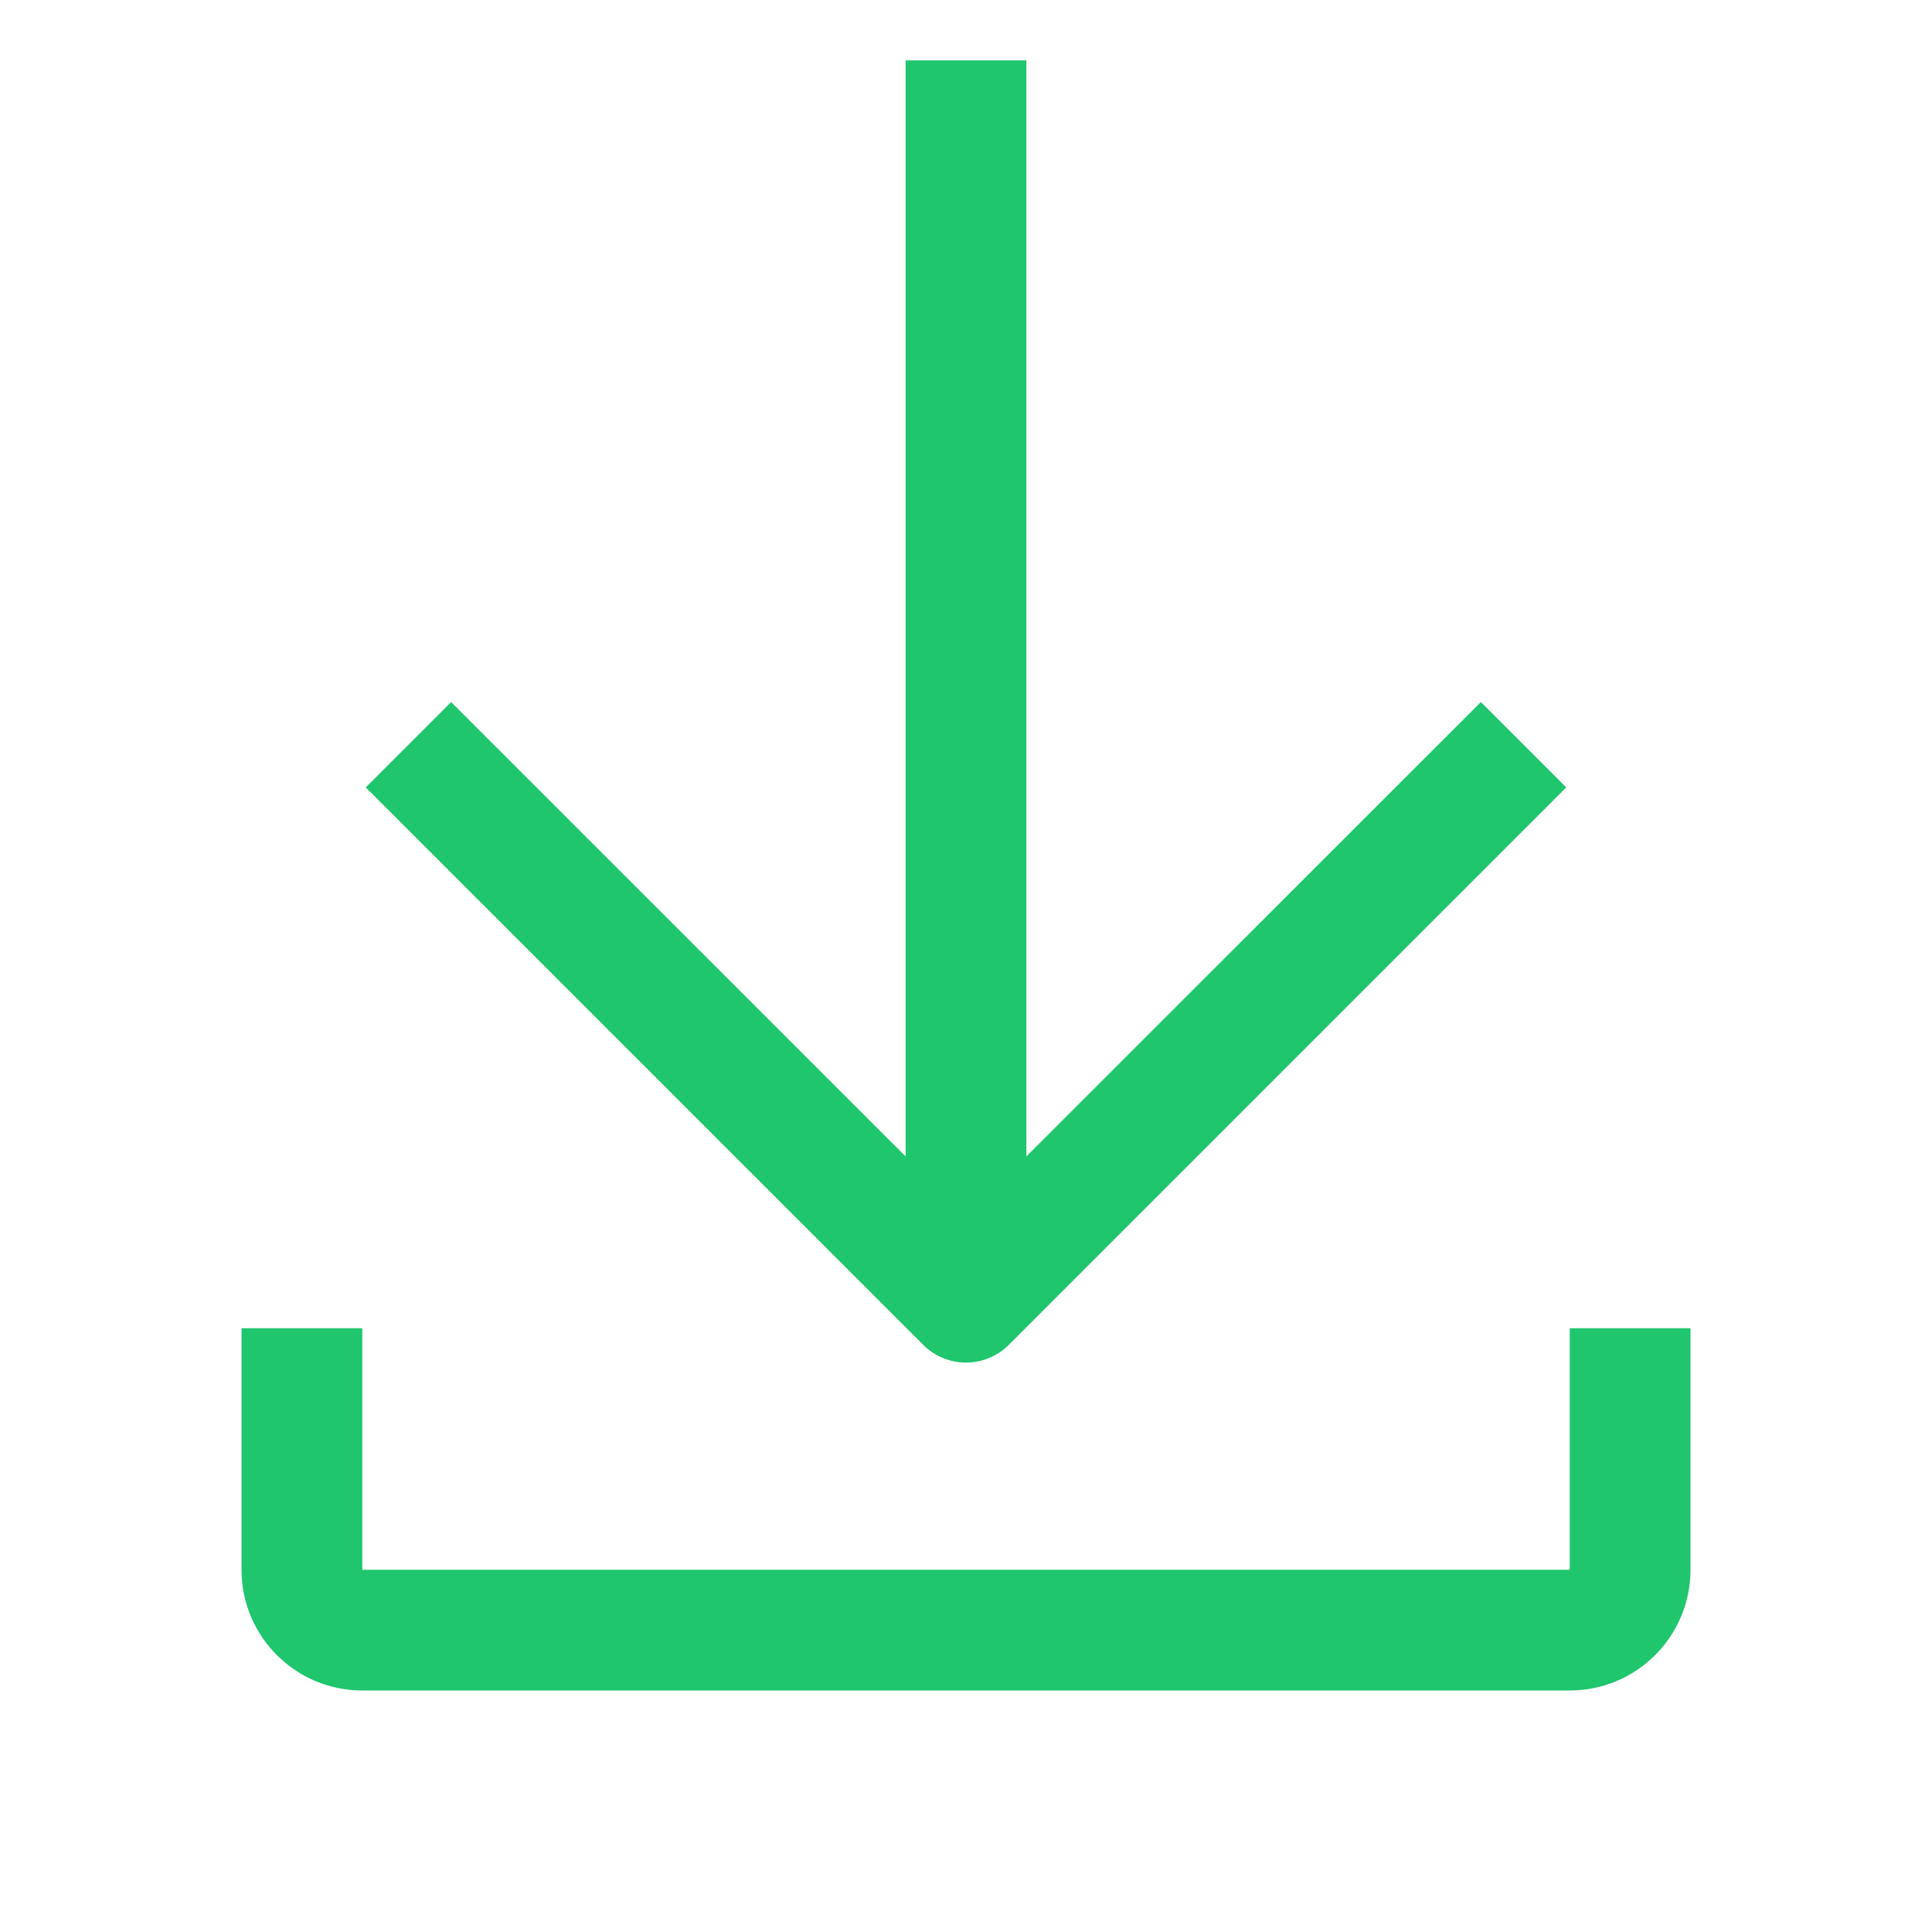
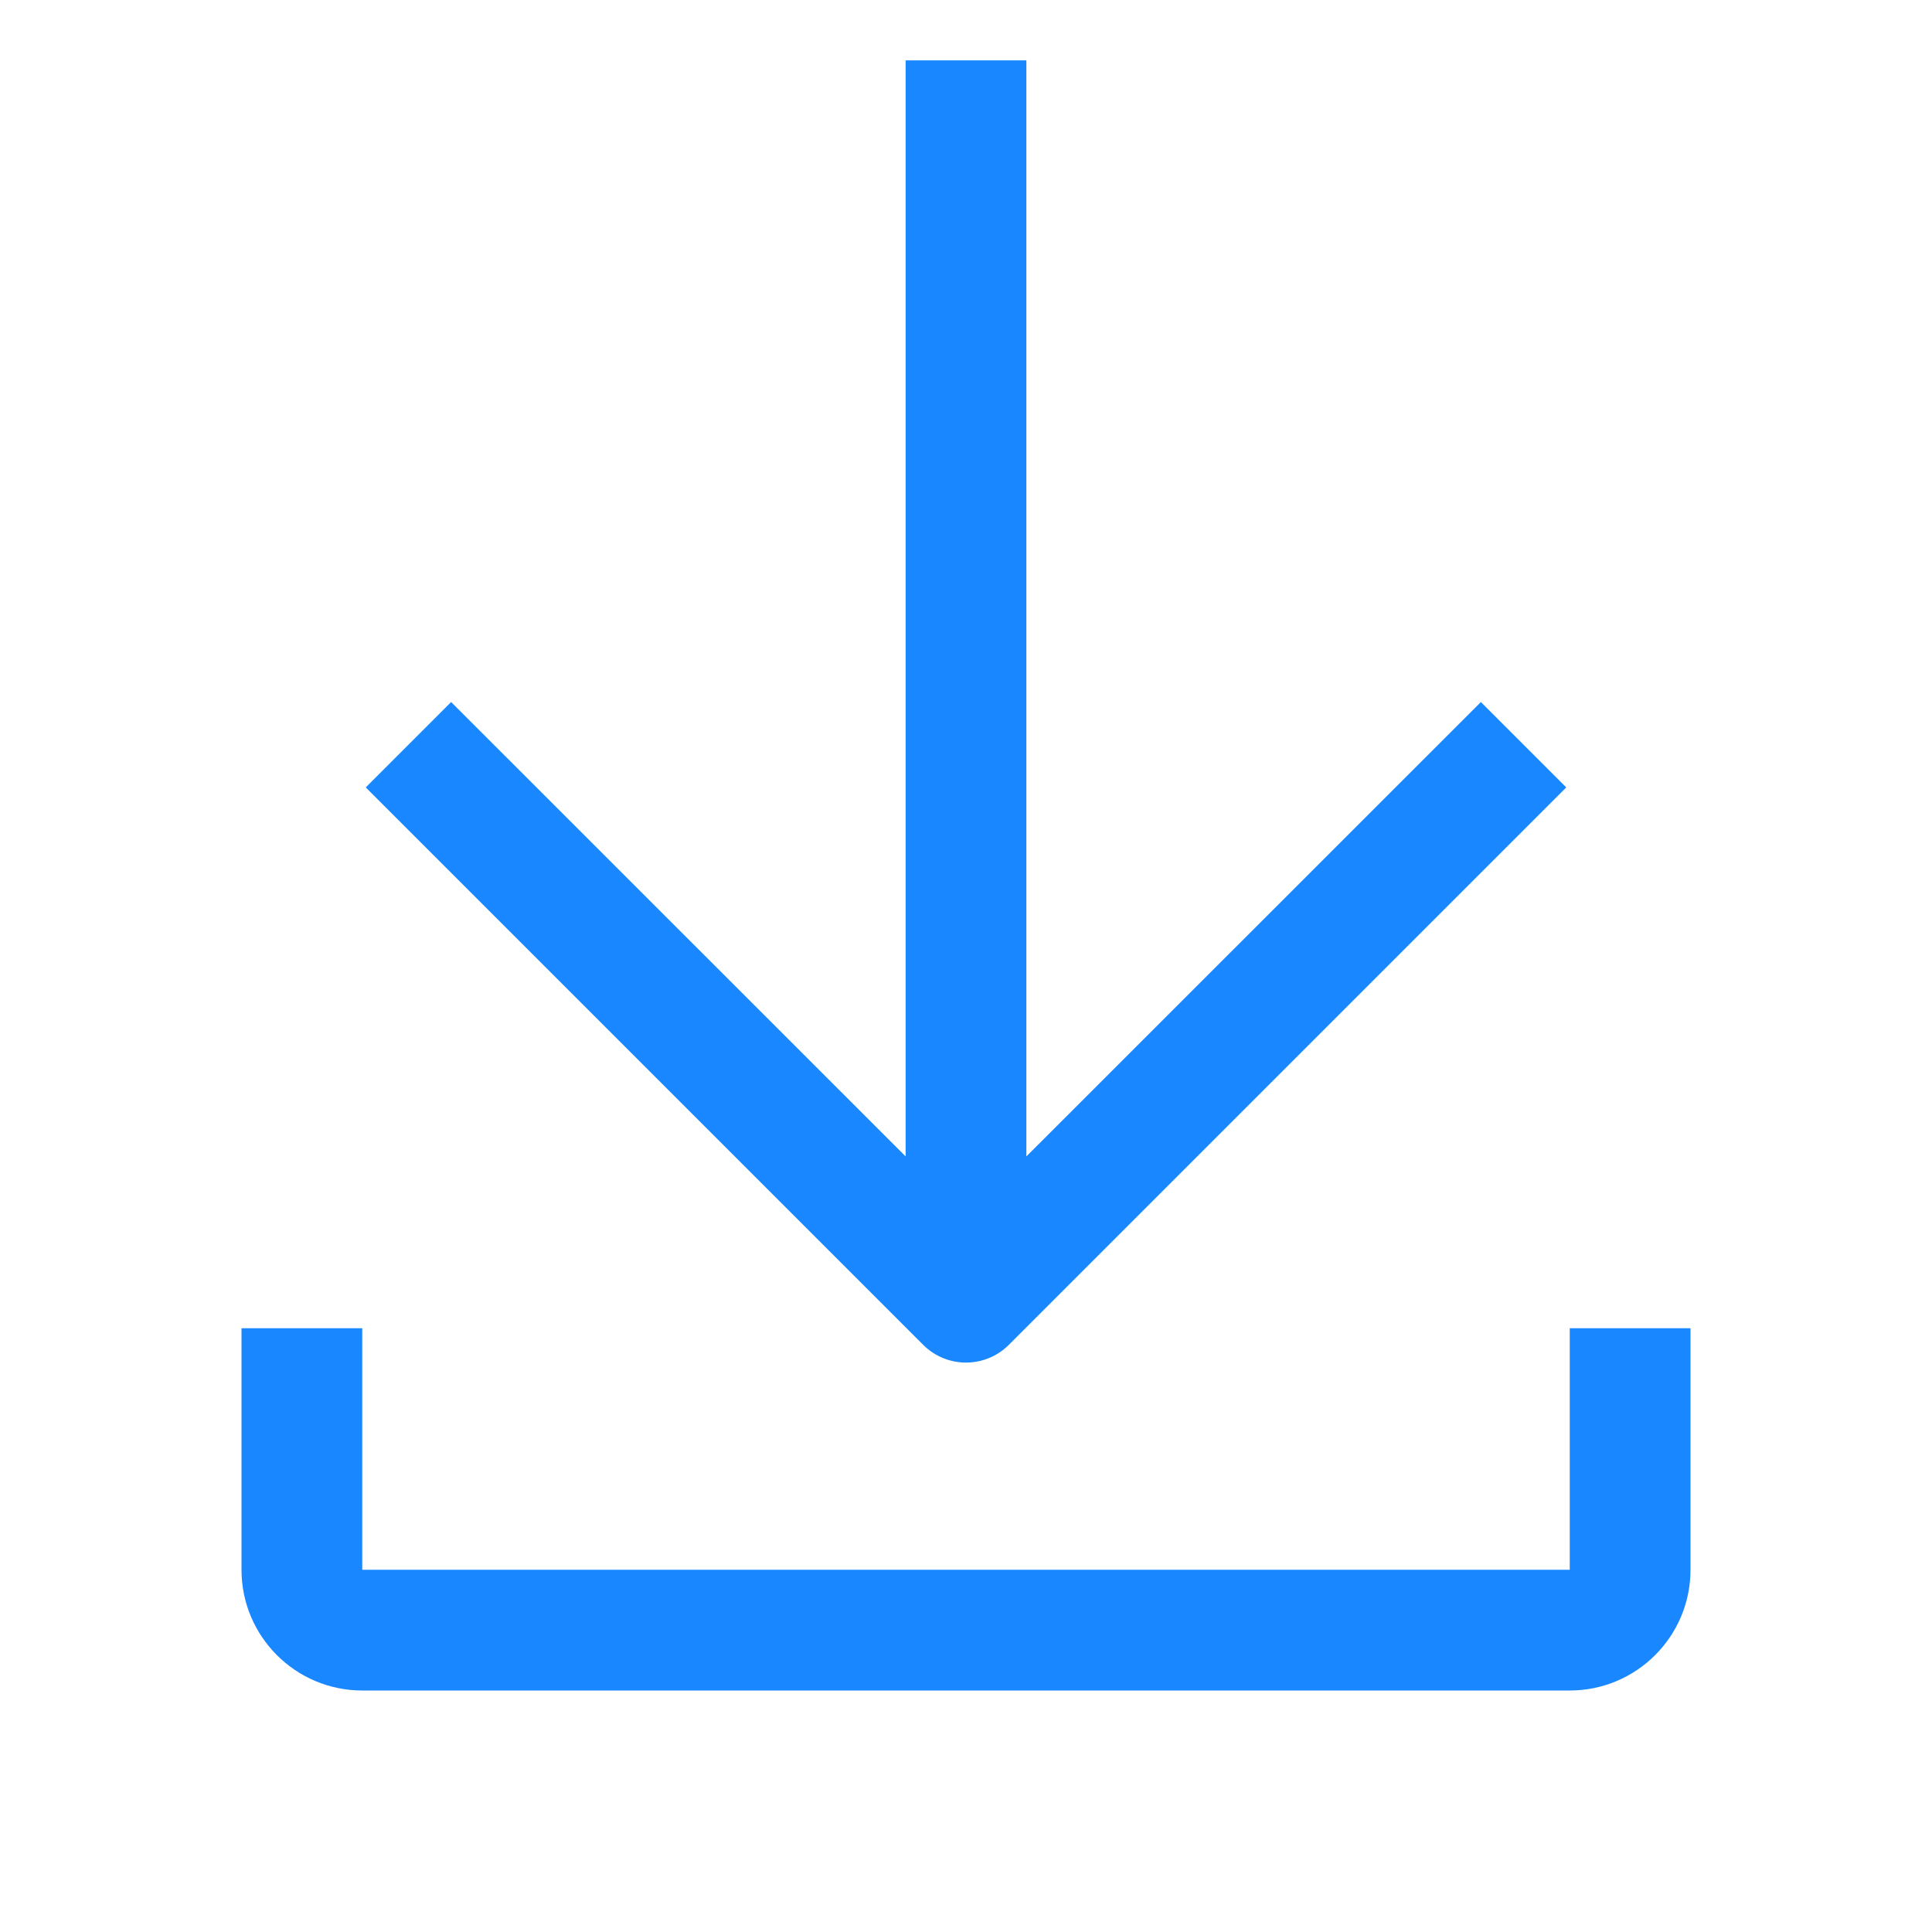
<svg xmlns="http://www.w3.org/2000/svg" viewBox="0 0 16 16" class="wb1yuxk13__design-iconfont" width="128" height="128">
-   <path d="M12.264 5.814L8.5 9.577L8.5 0.5L7.5 0.5L7.5 9.577L3.736 5.814L3.029 6.521L7.646 11.138C7.842 11.333 8.158 11.333 8.354 11.138L12.971 6.521L12.264 5.814Z" fill-opacity=".9" fill="#07C05F" />
-   <path d="M2 11V13C2 13.552 2.448 14 3 14H13C13.552 14 14 13.552 14 13V11H13V13H3V11H2Z" fill-opacity=".9" fill="#07C05F" />
+   <path d="M12.264 5.814L8.5 9.577L8.5 0.5L7.5 0.5L7.5 9.577L3.736 5.814L3.029 6.521L7.646 11.138C7.842 11.333 8.158 11.333 8.354 11.138L12.971 6.521L12.264 5.814Z" fill-opacity=".9" fill="#007AFF" />
+   <path d="M2 11V13C2 13.552 2.448 14 3 14H13C13.552 14 14 13.552 14 13V11H13V13H3V11H2Z" fill-opacity=".9" fill="#007AFF" />
</svg>
